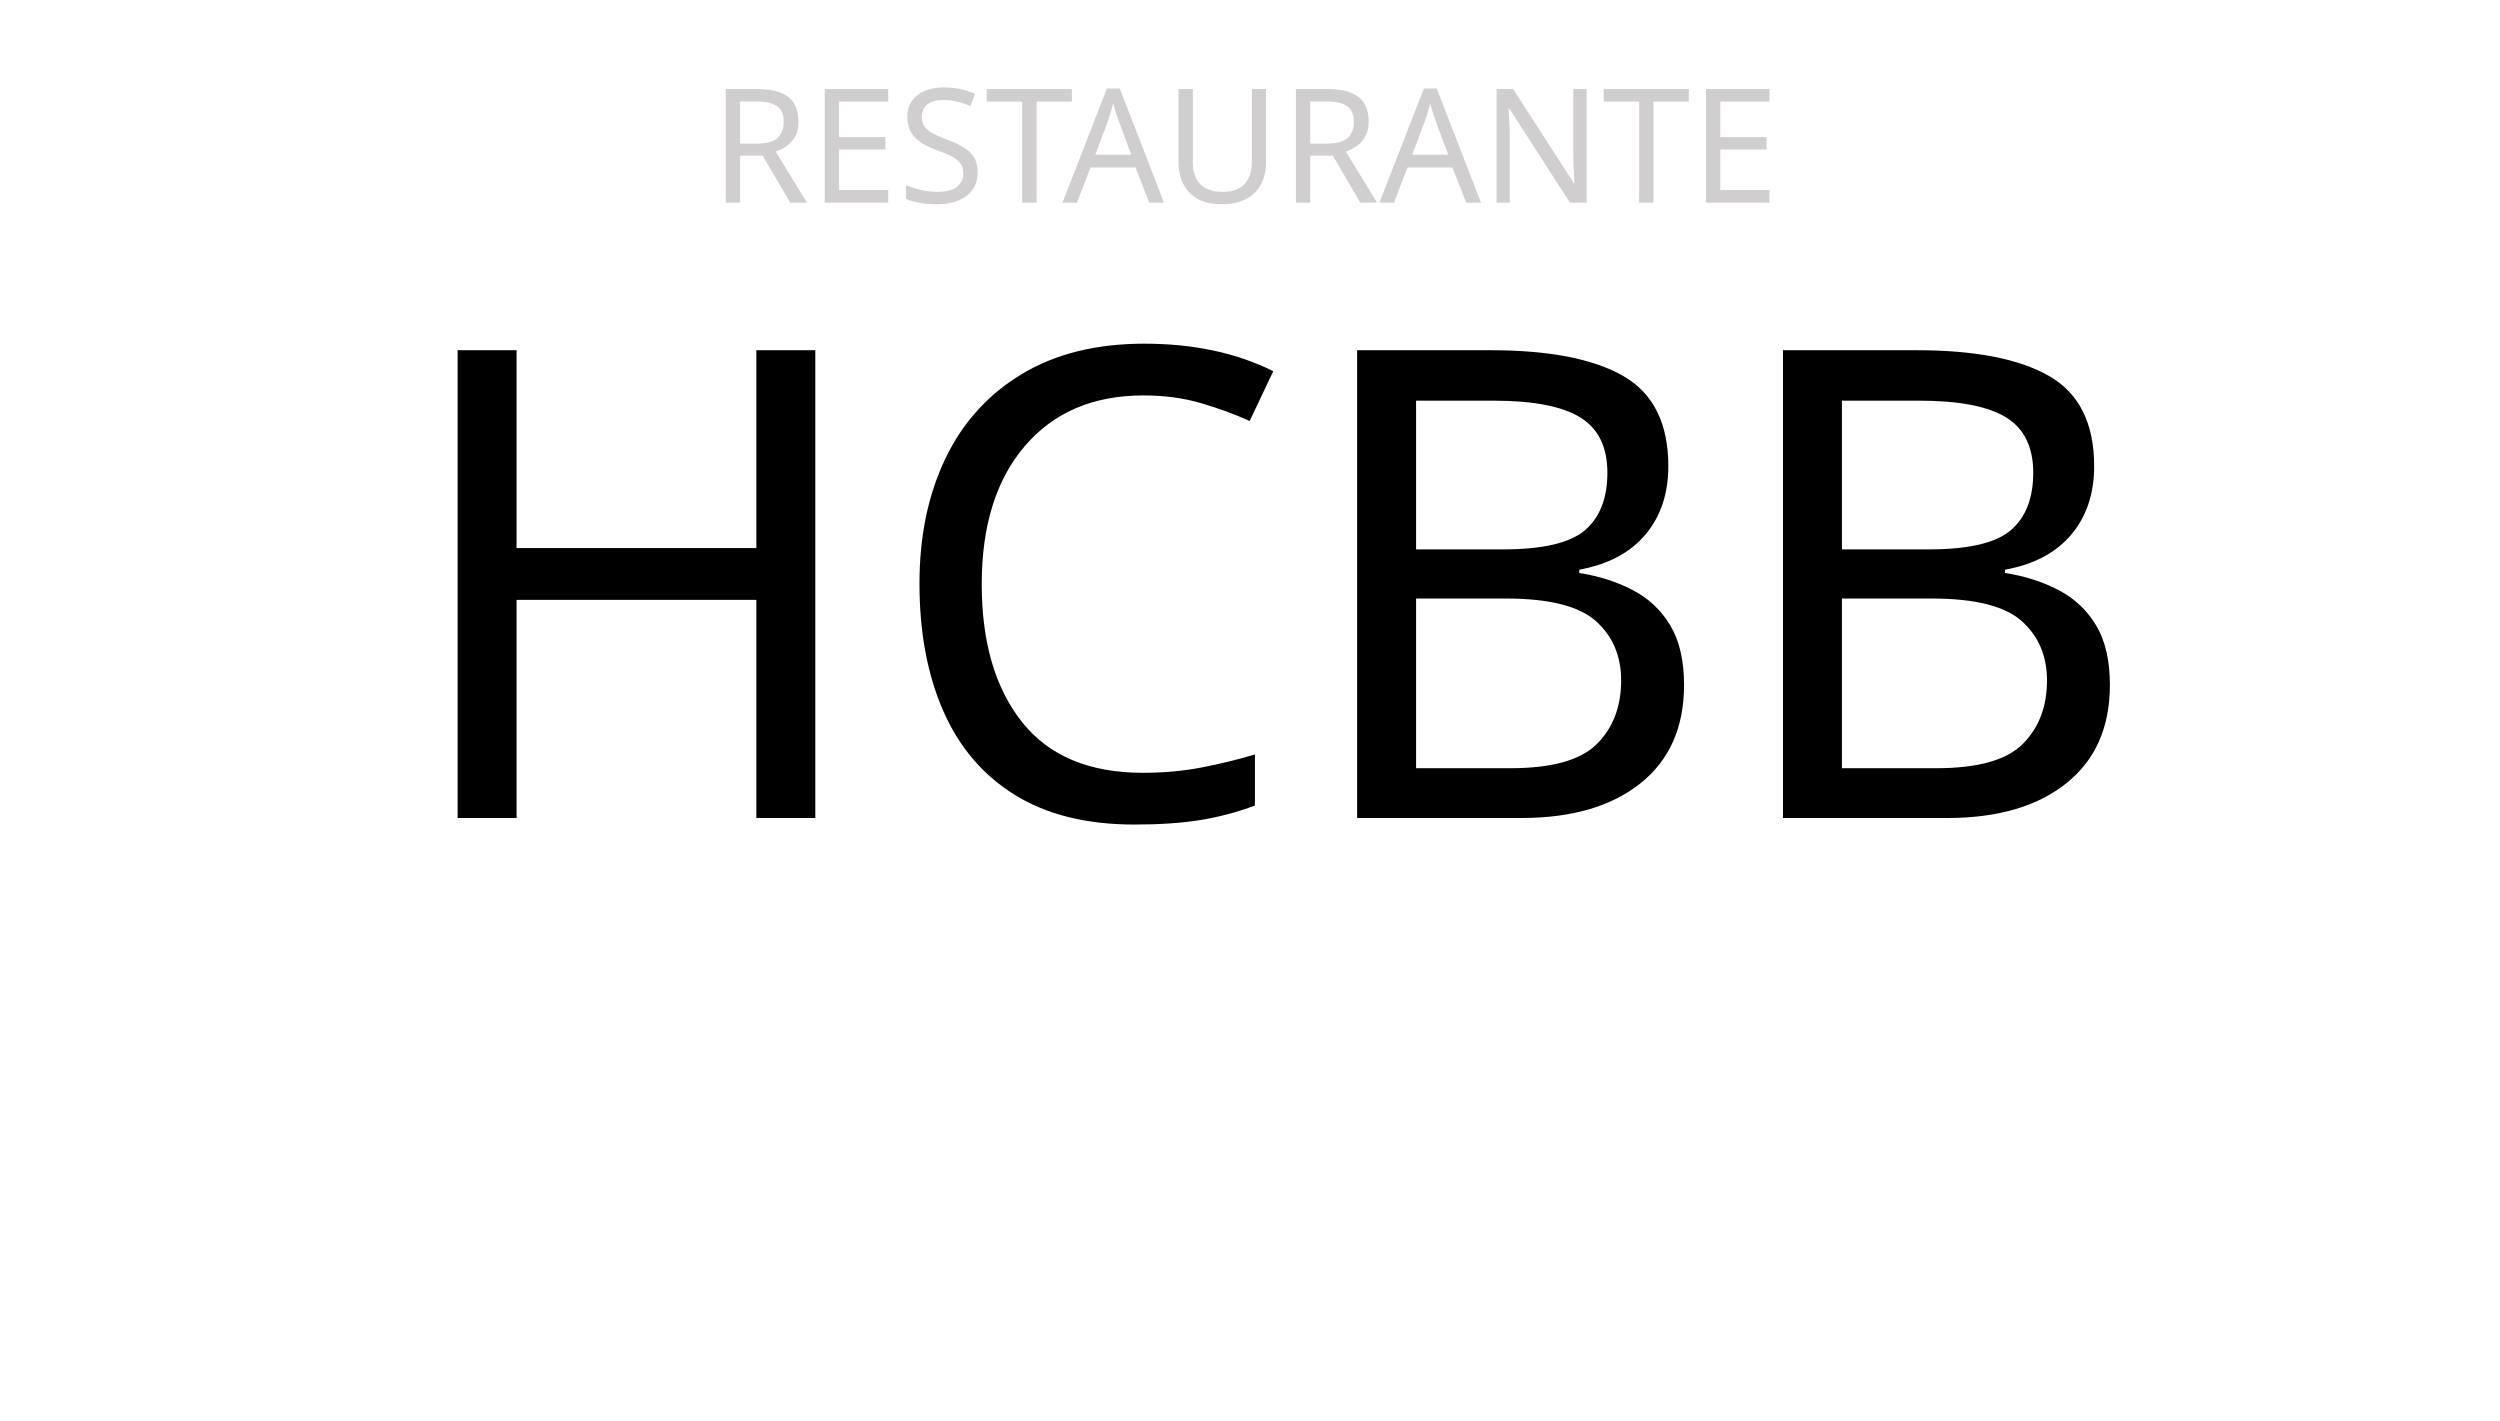
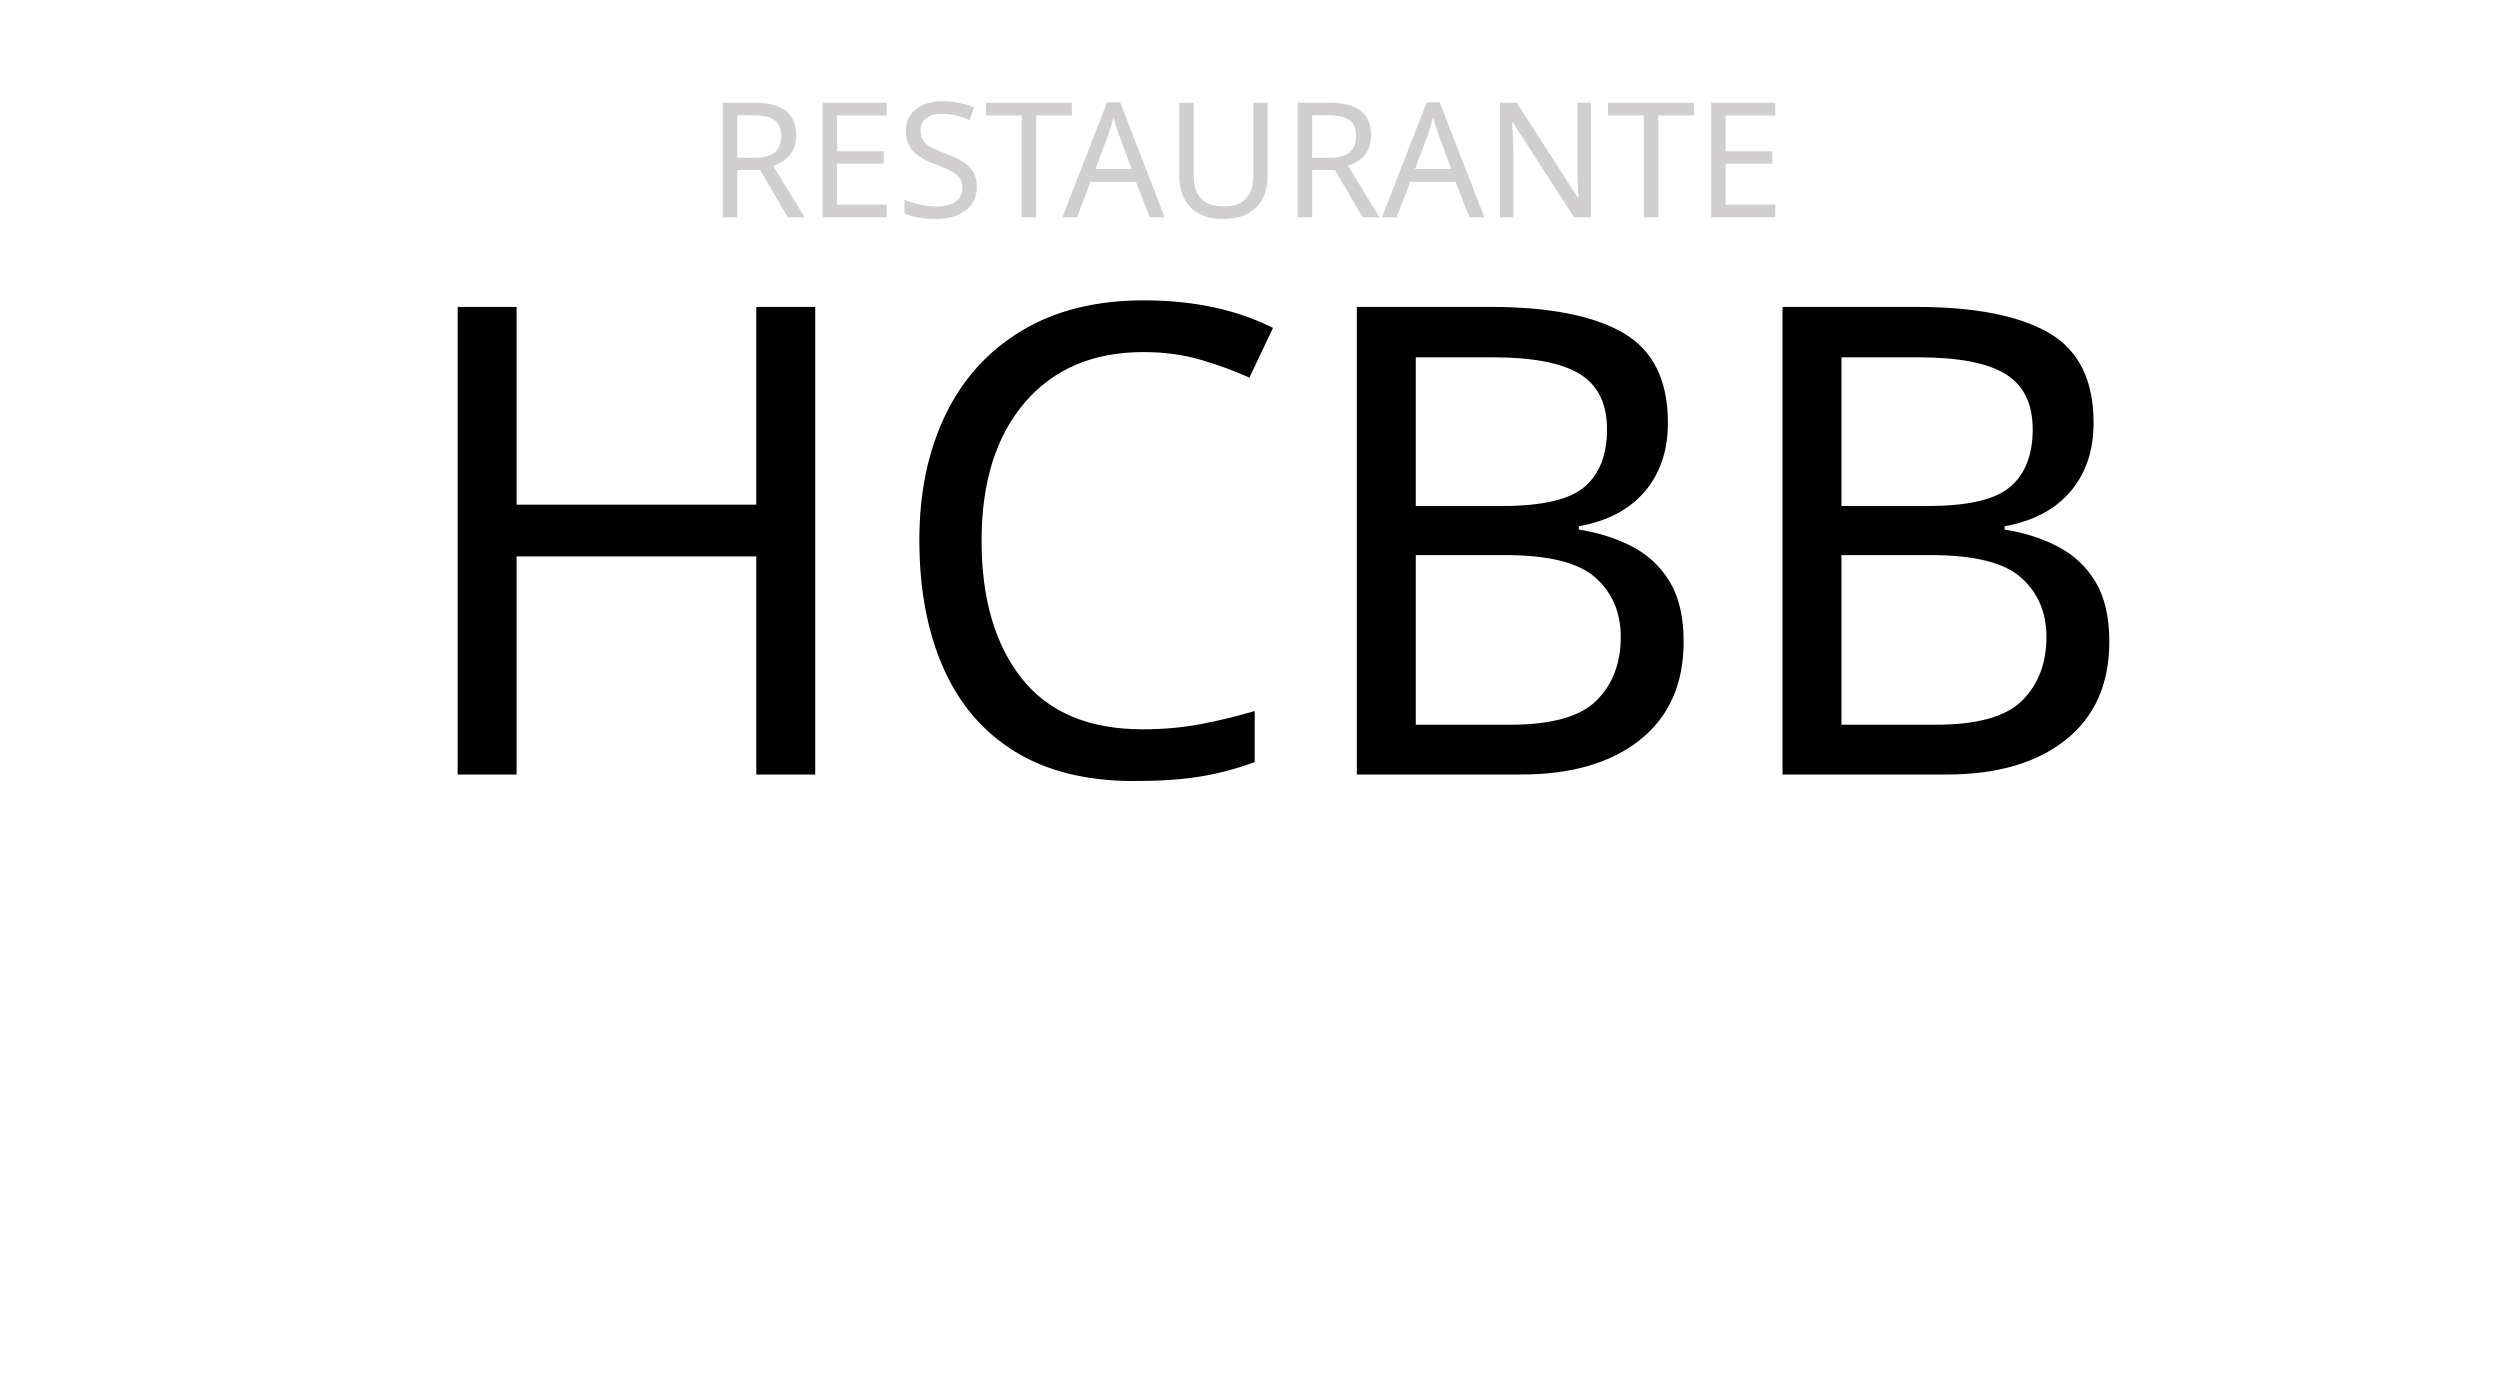
- <svg xmlns="http://www.w3.org/2000/svg" width="2011" height="1143" overflow="hidden">
+ <svg xmlns="http://www.w3.org/2000/svg" width="1714" height="944" overflow="hidden">
  <defs>
    <clipPath id="clip0">
-       <rect x="691" y="494" width="2011" height="1143" />
+       <rect x="55" y="96" width="1714" height="944" />
    </clipPath>
  </defs>
-   <g clip-path="url(#clip0)" transform="translate(-691 -494)">
-     <text fill="#D0CECE" font-family="Forte,Forte_MSFontService,sans-serif" font-weight="400" font-size="128" transform="matrix(1 0 0 1 1262.4 657)">RESTAURANTE<tspan fill="#000000" font-family="Ink Free,Ink Free_MSFontService,sans-serif" font-size="527" x="-254.421" y="495">HCBB</tspan>
+   <g clip-path="url(#clip0)" transform="translate(-55 -96)">
+     <text fill="#D0CECE" font-family="Forte,Forte_MSFontService,sans-serif" font-weight="400" font-size="110" transform="matrix(1 0 0 1 539.923 245)">RESTAURANTE<tspan fill="#000000" font-family="Ink Free,Ink Free_MSFontService,sans-serif" font-size="449" x="-214.706" y="382">HCBB</tspan>
    </text>
  </g>
</svg>
